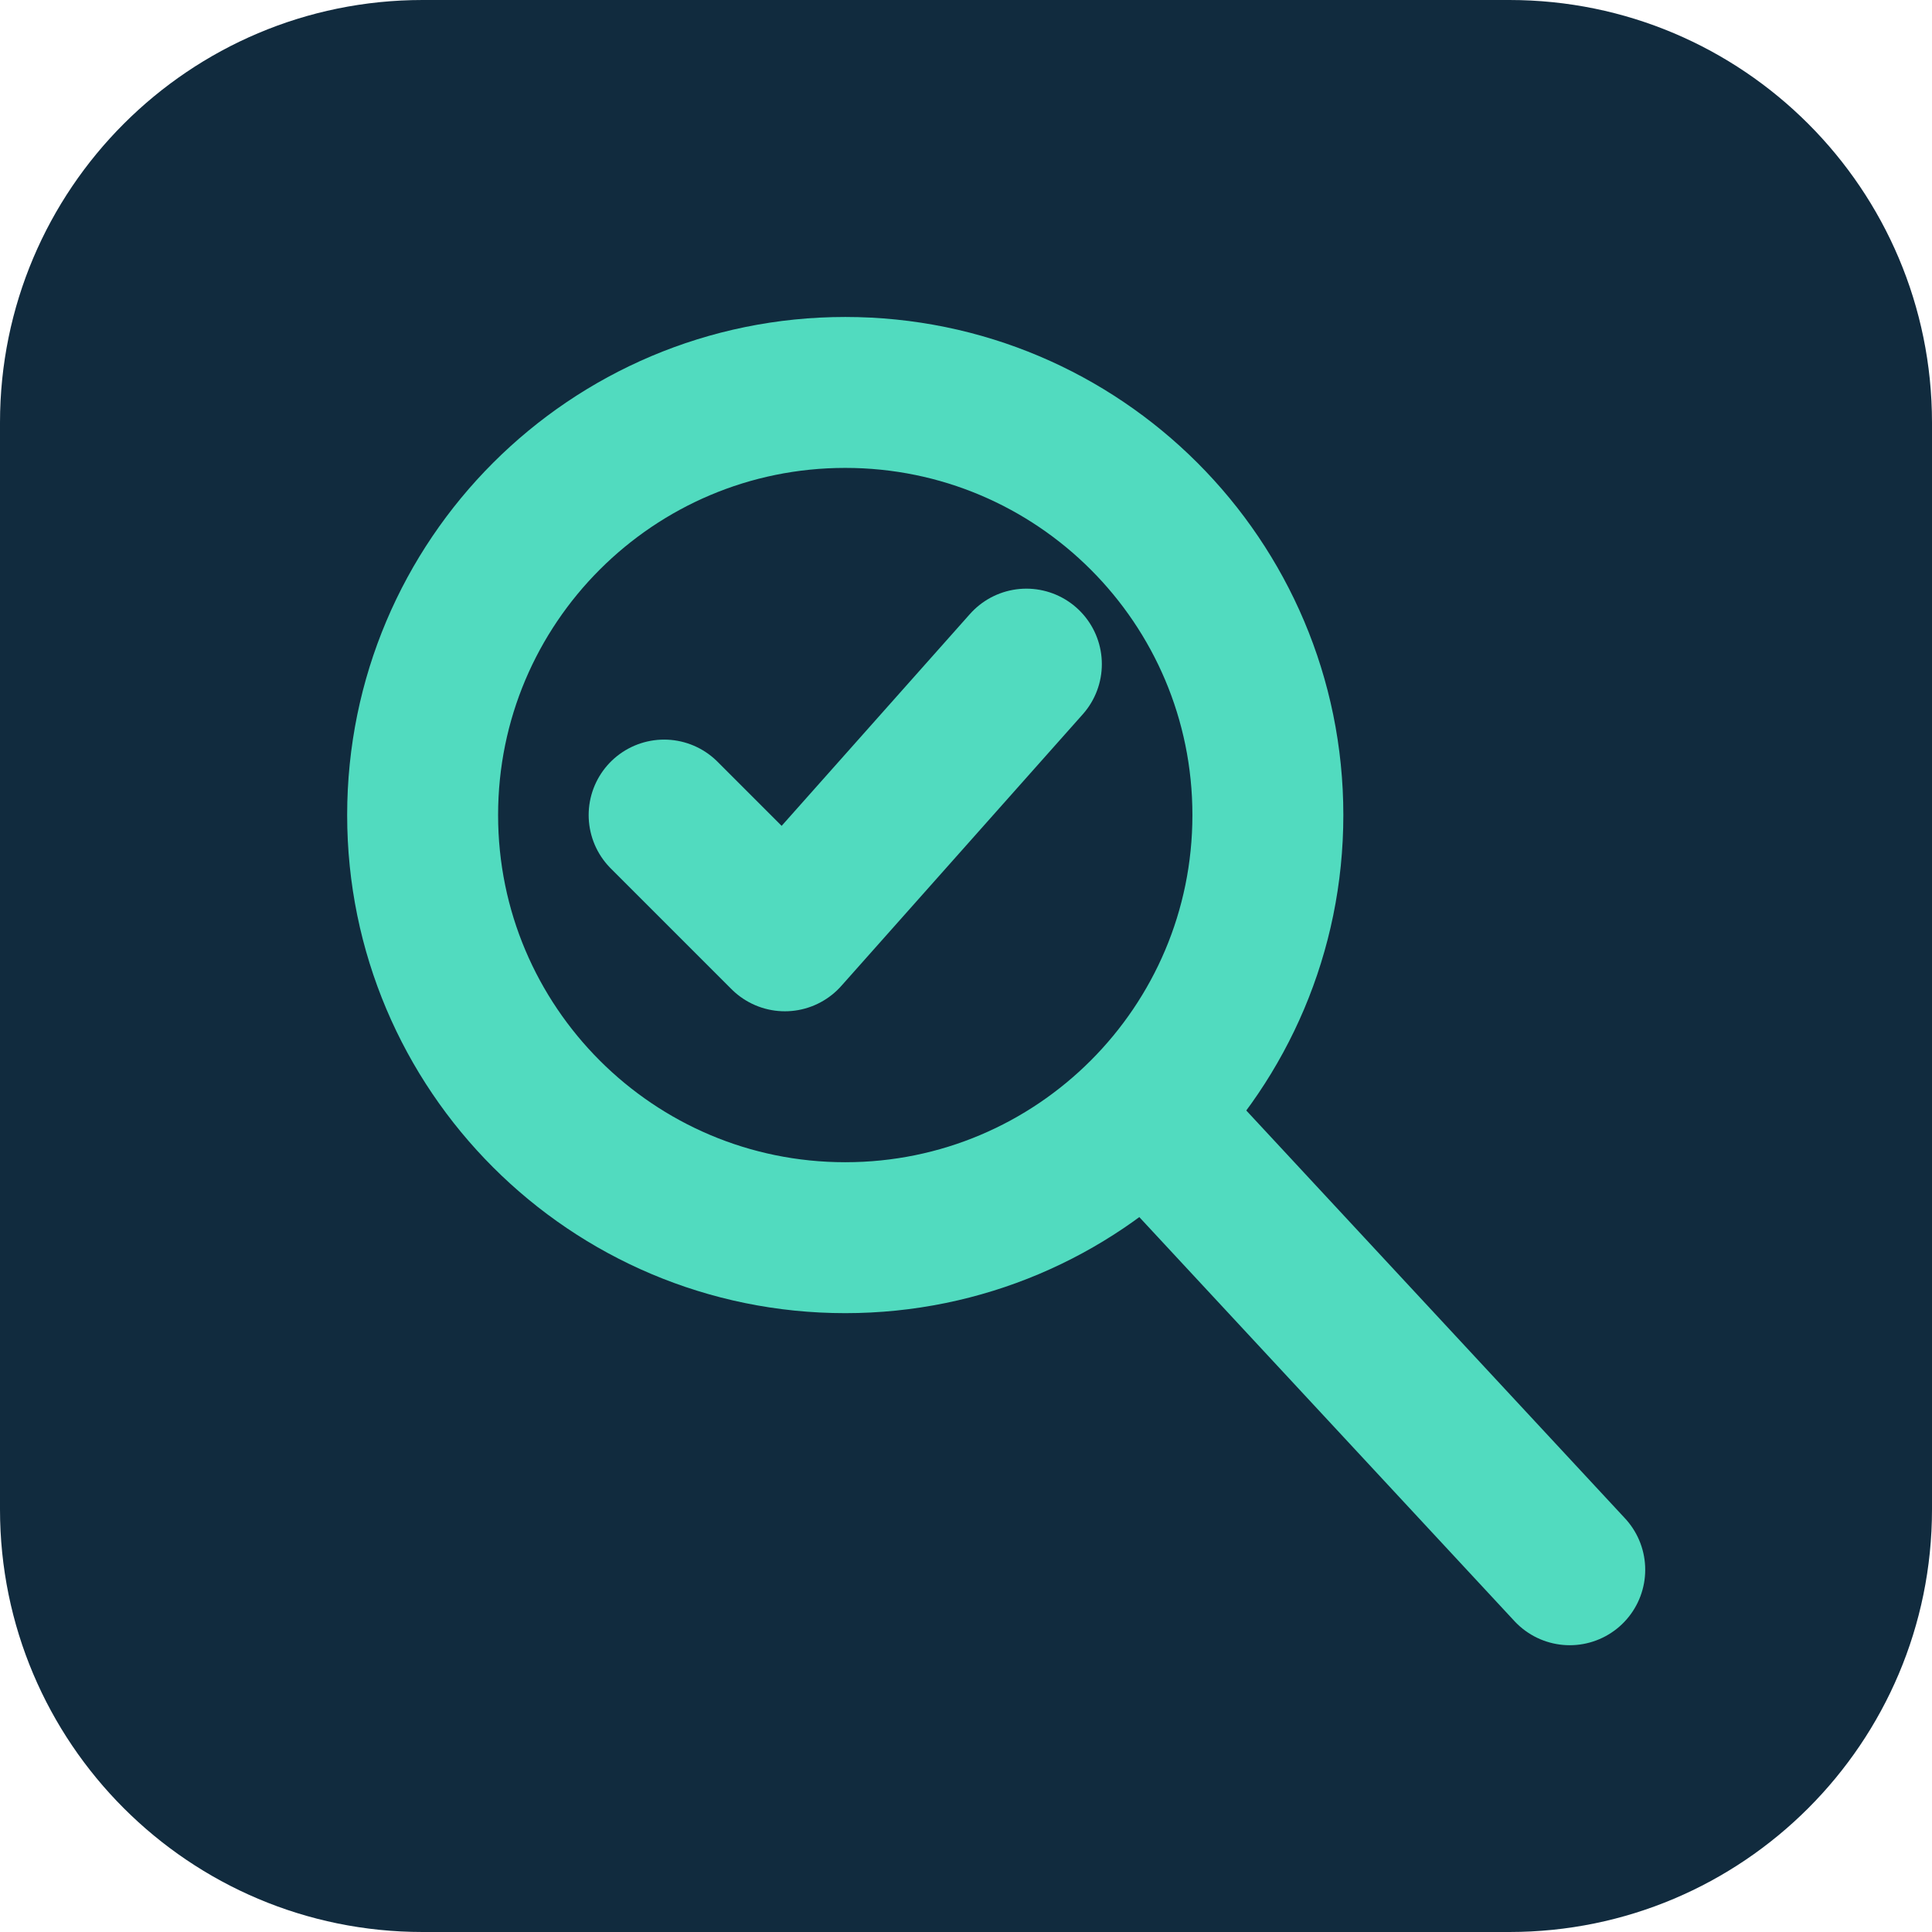
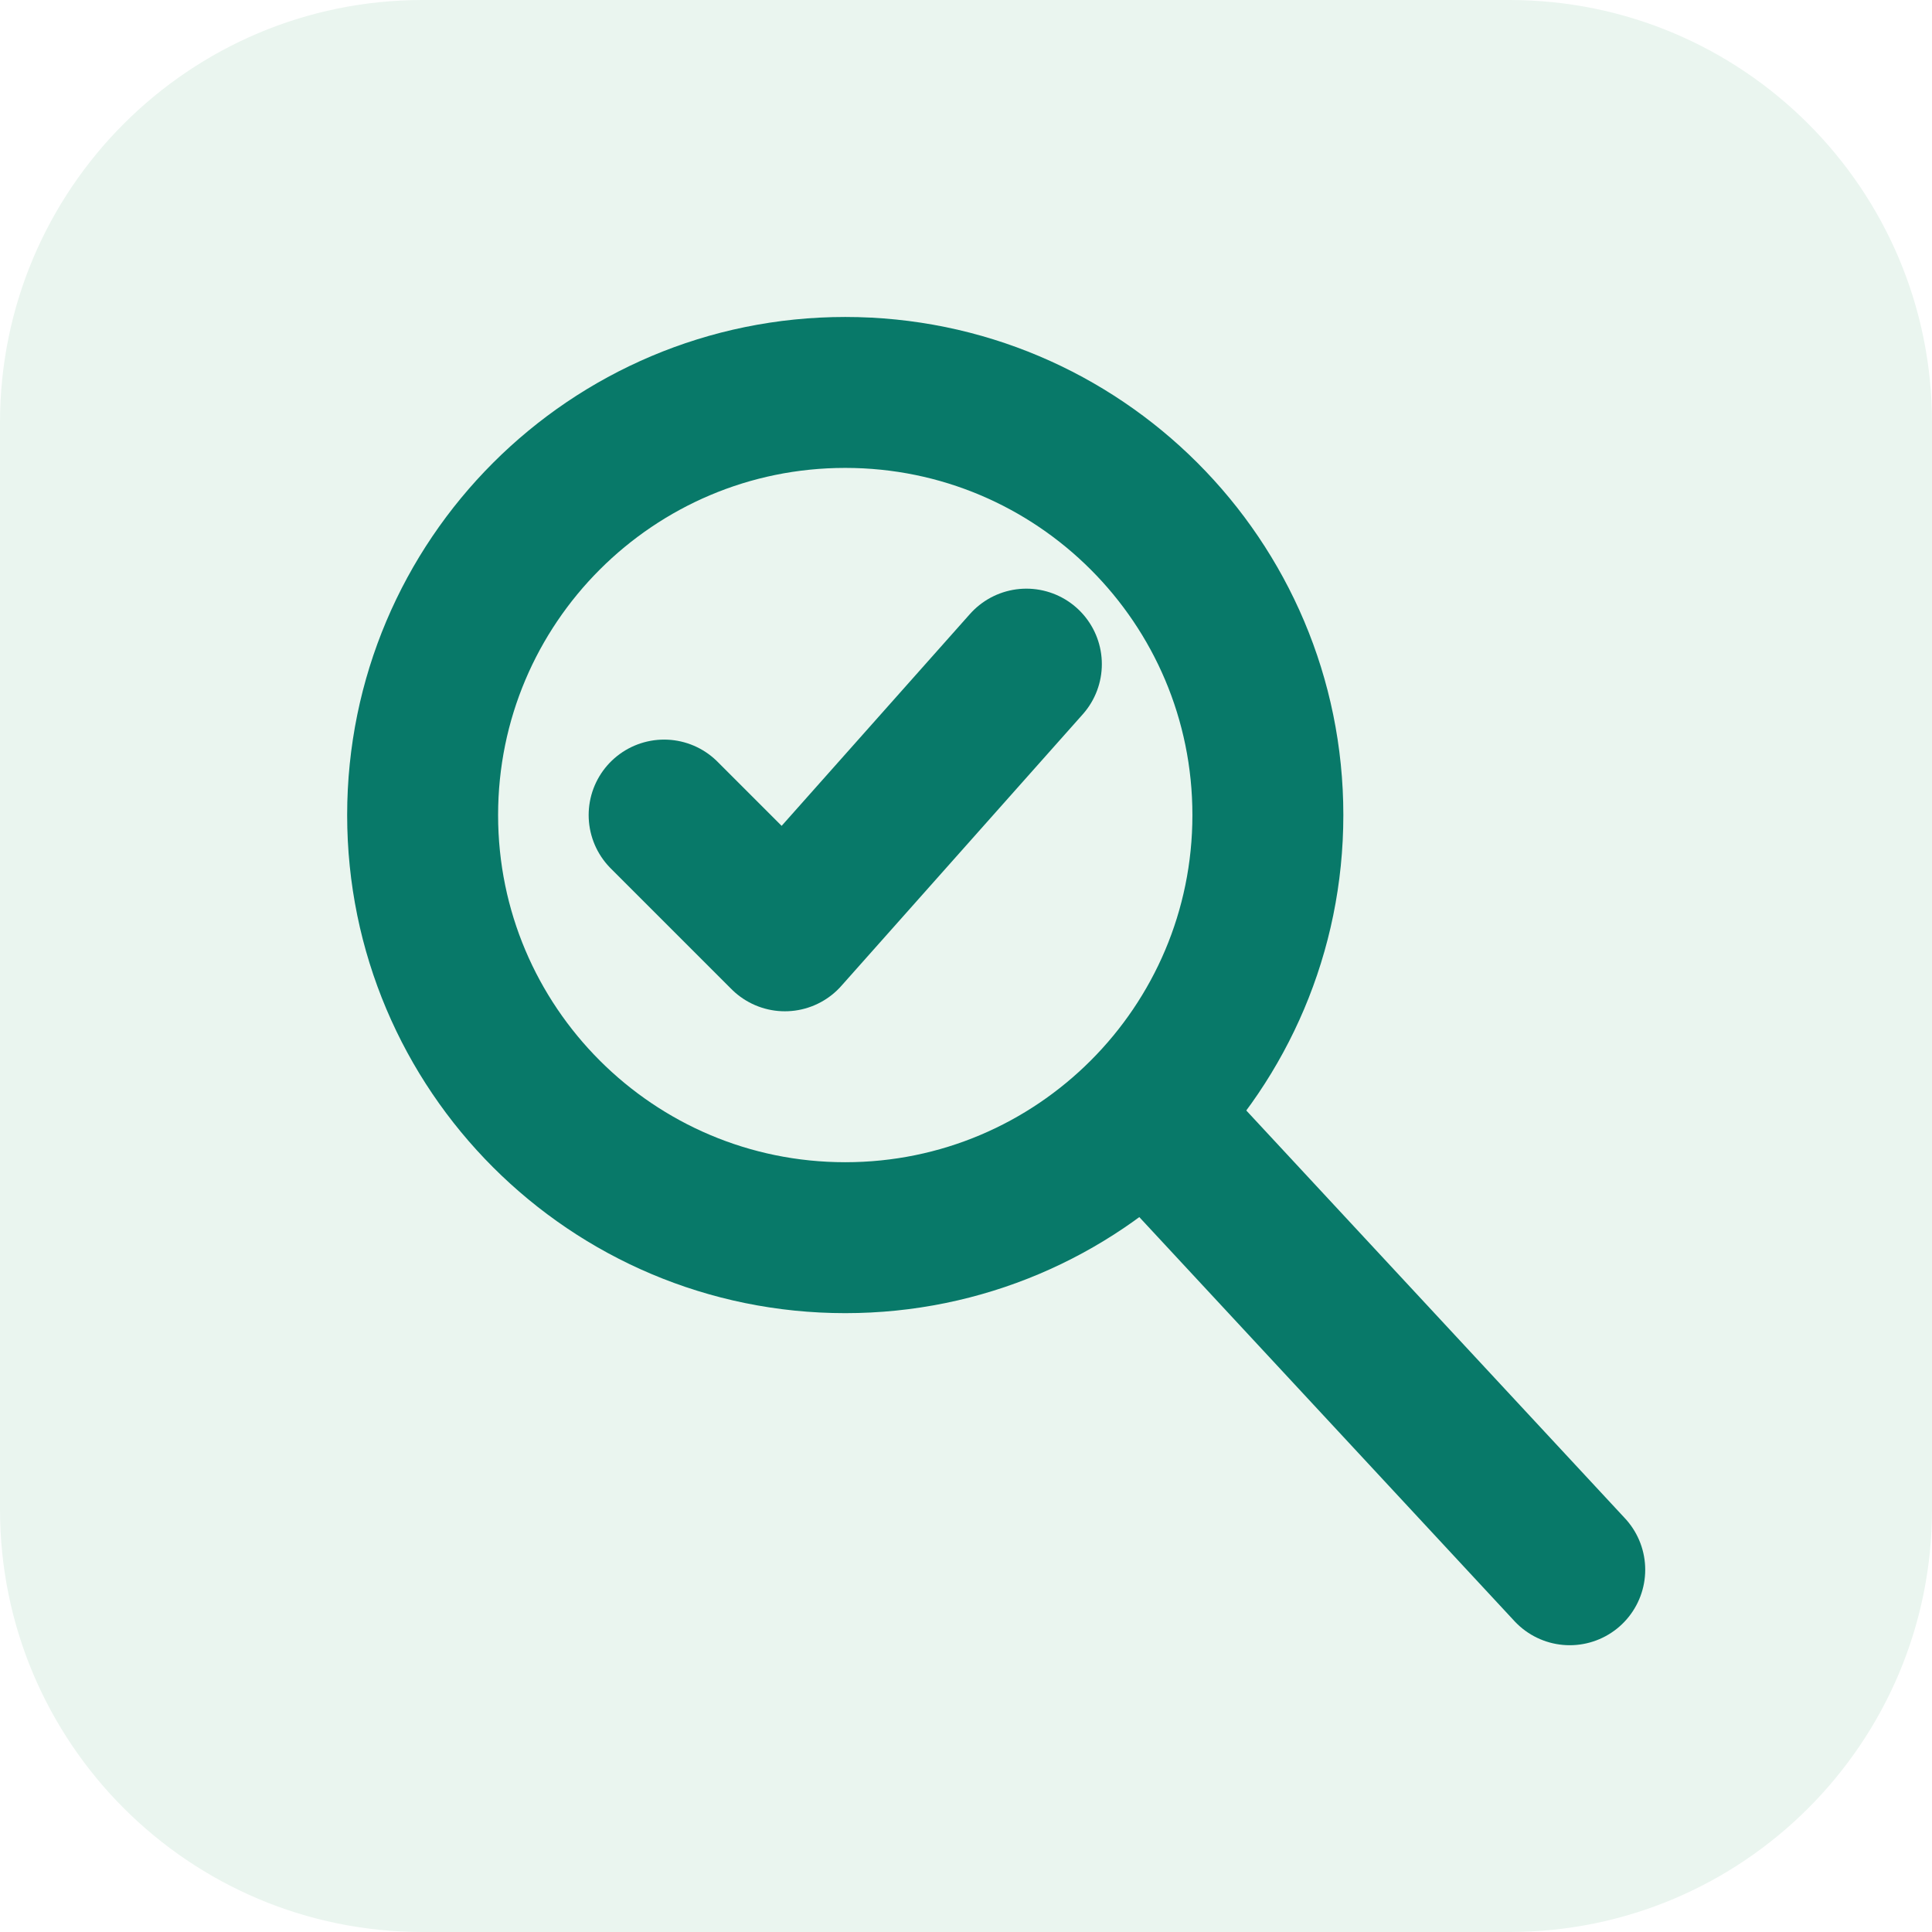
<svg xmlns="http://www.w3.org/2000/svg" viewBox="0 0 64 64">
-   <rect width="64" height="64" rx="14" fill="#112b3e" />
-   <circle cx="28" cy="27" r="14" fill="none" stroke="#51dbbf" stroke-width="5" />
-   <path d="m39 38 13 14M22 27l4 4 8-9" fill="none" stroke="#51dbbf" stroke-width="5" stroke-linecap="round" stroke-linejoin="round" />
+   <rect width="64" height="64" rx="14" fill="#eaf5ef" />
+   <circle cx="28" cy="27" r="14" fill="none" stroke="#087969" stroke-width="5" />
+   <path d="m39 38 13 14M22 27l4 4 8-9" fill="none" stroke="#087969" stroke-width="5" stroke-linecap="round" stroke-linejoin="round" />
</svg>
